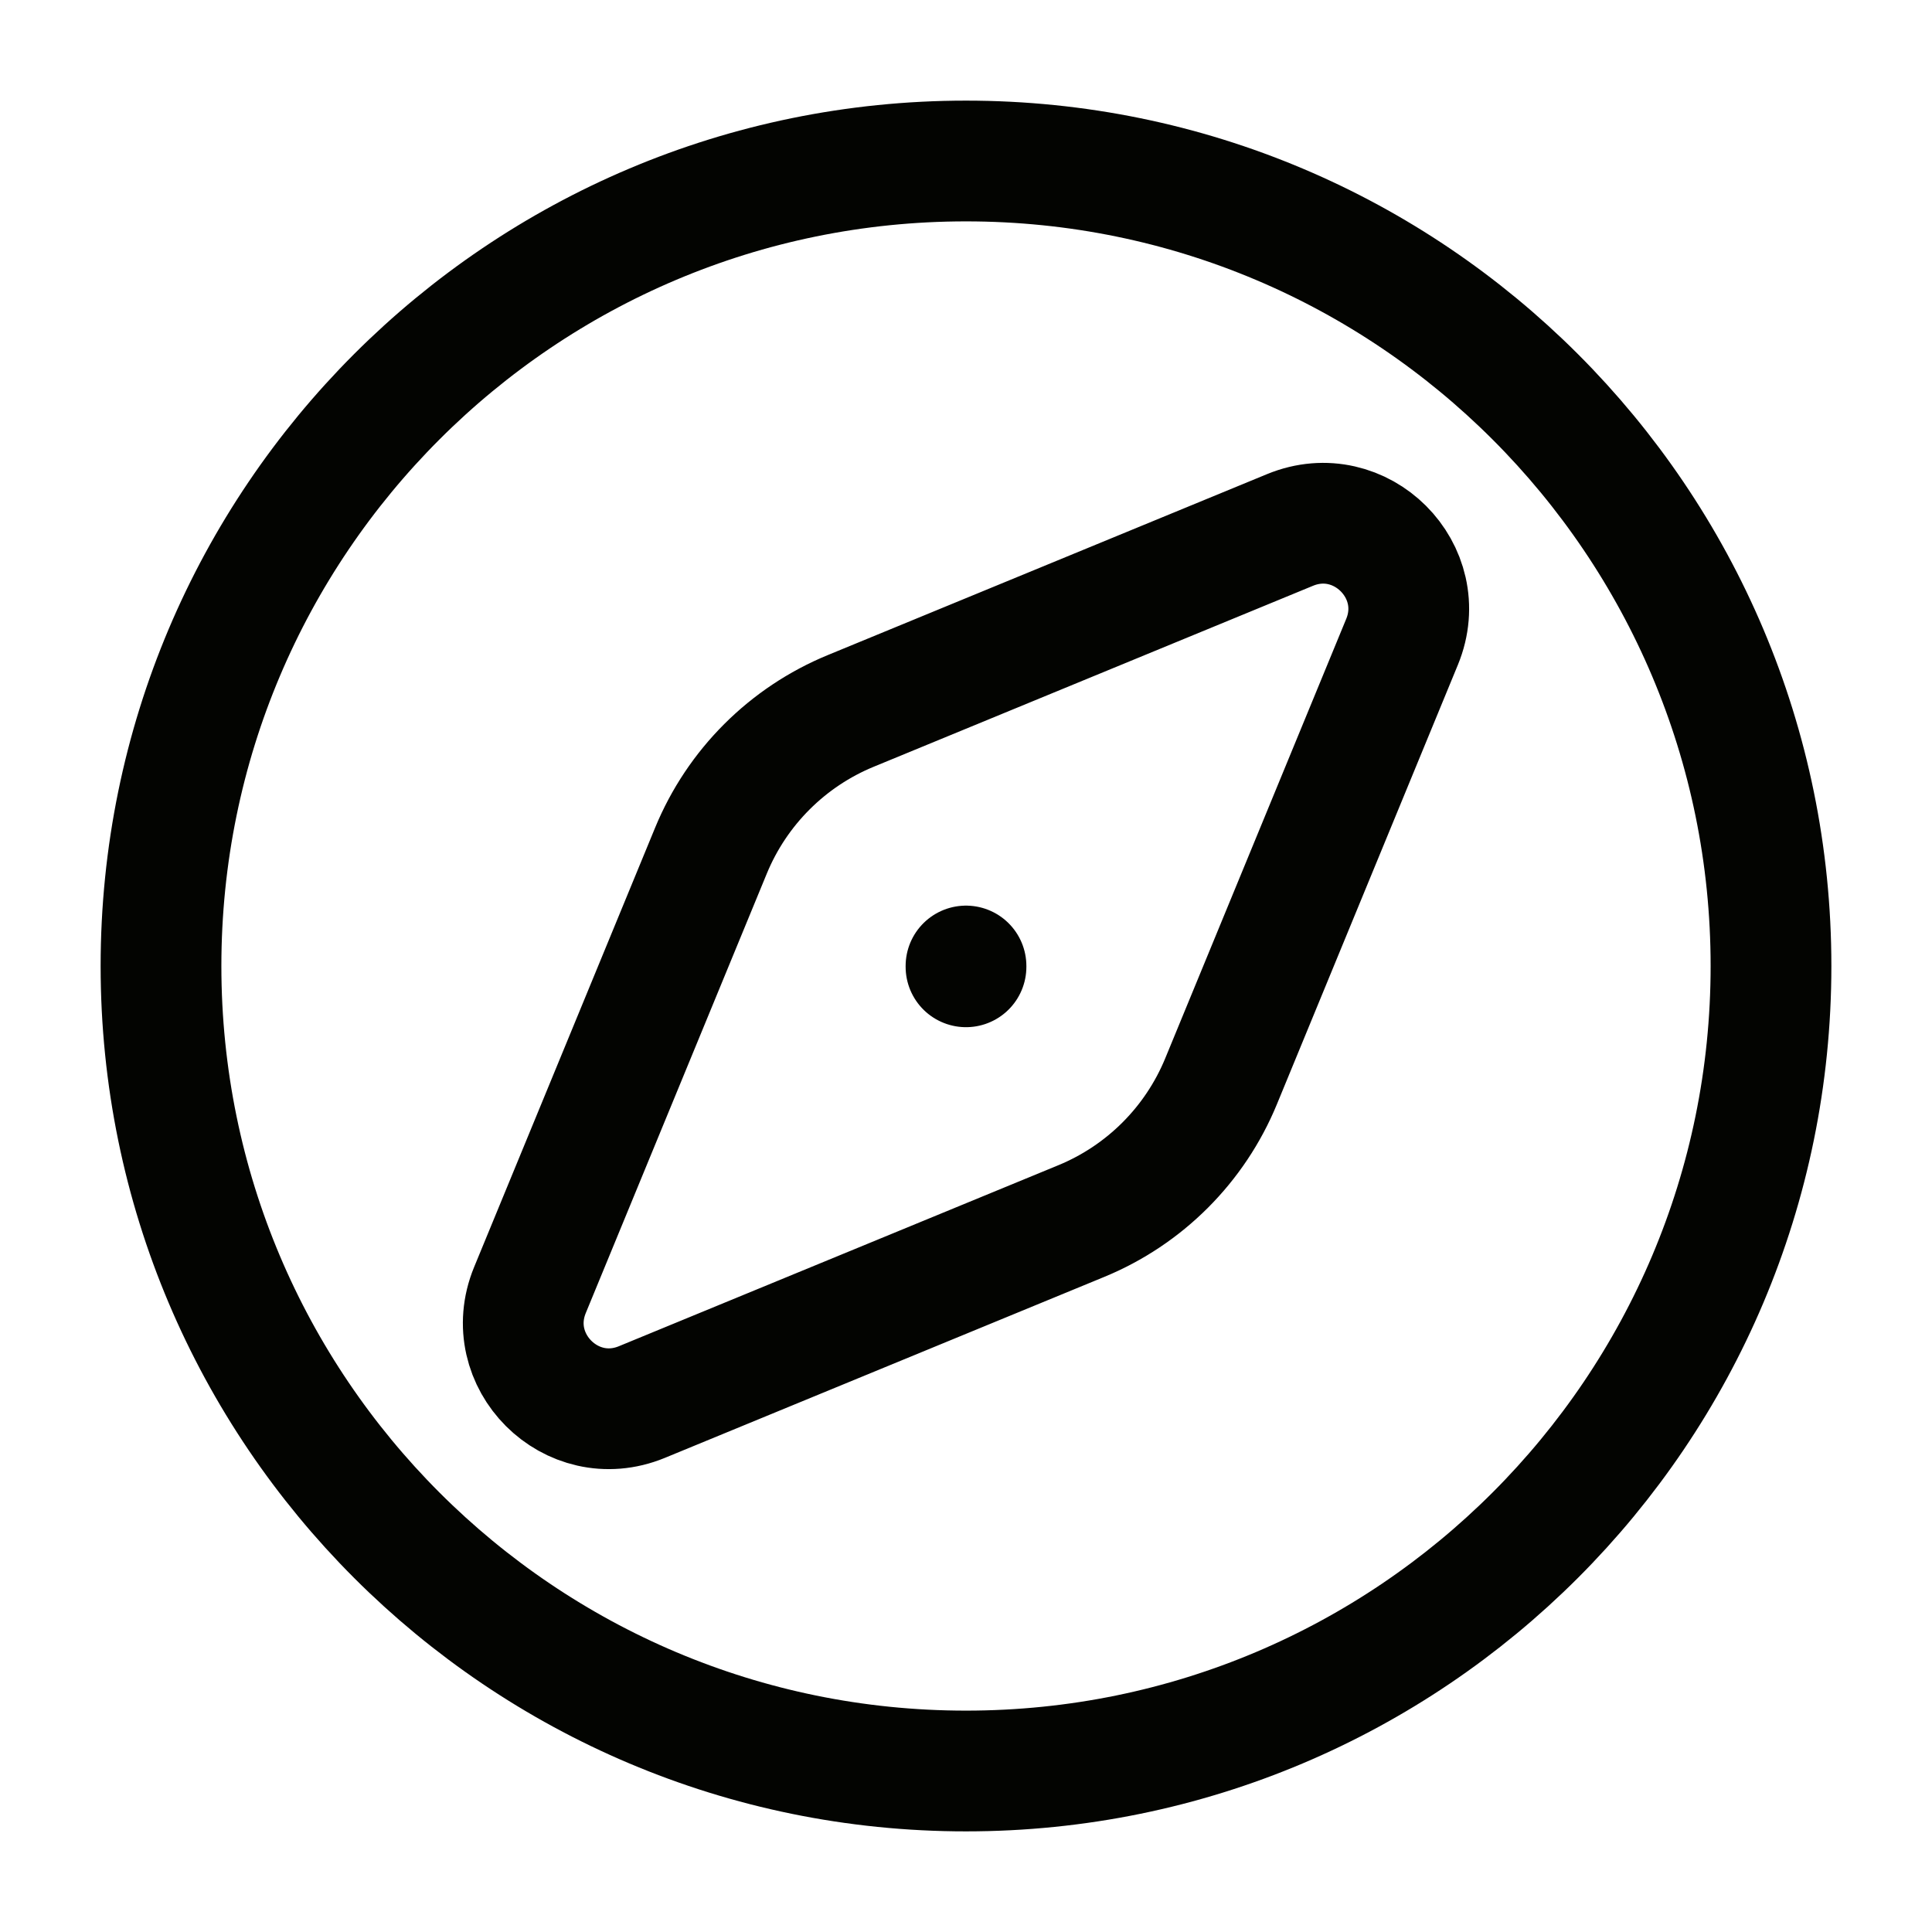
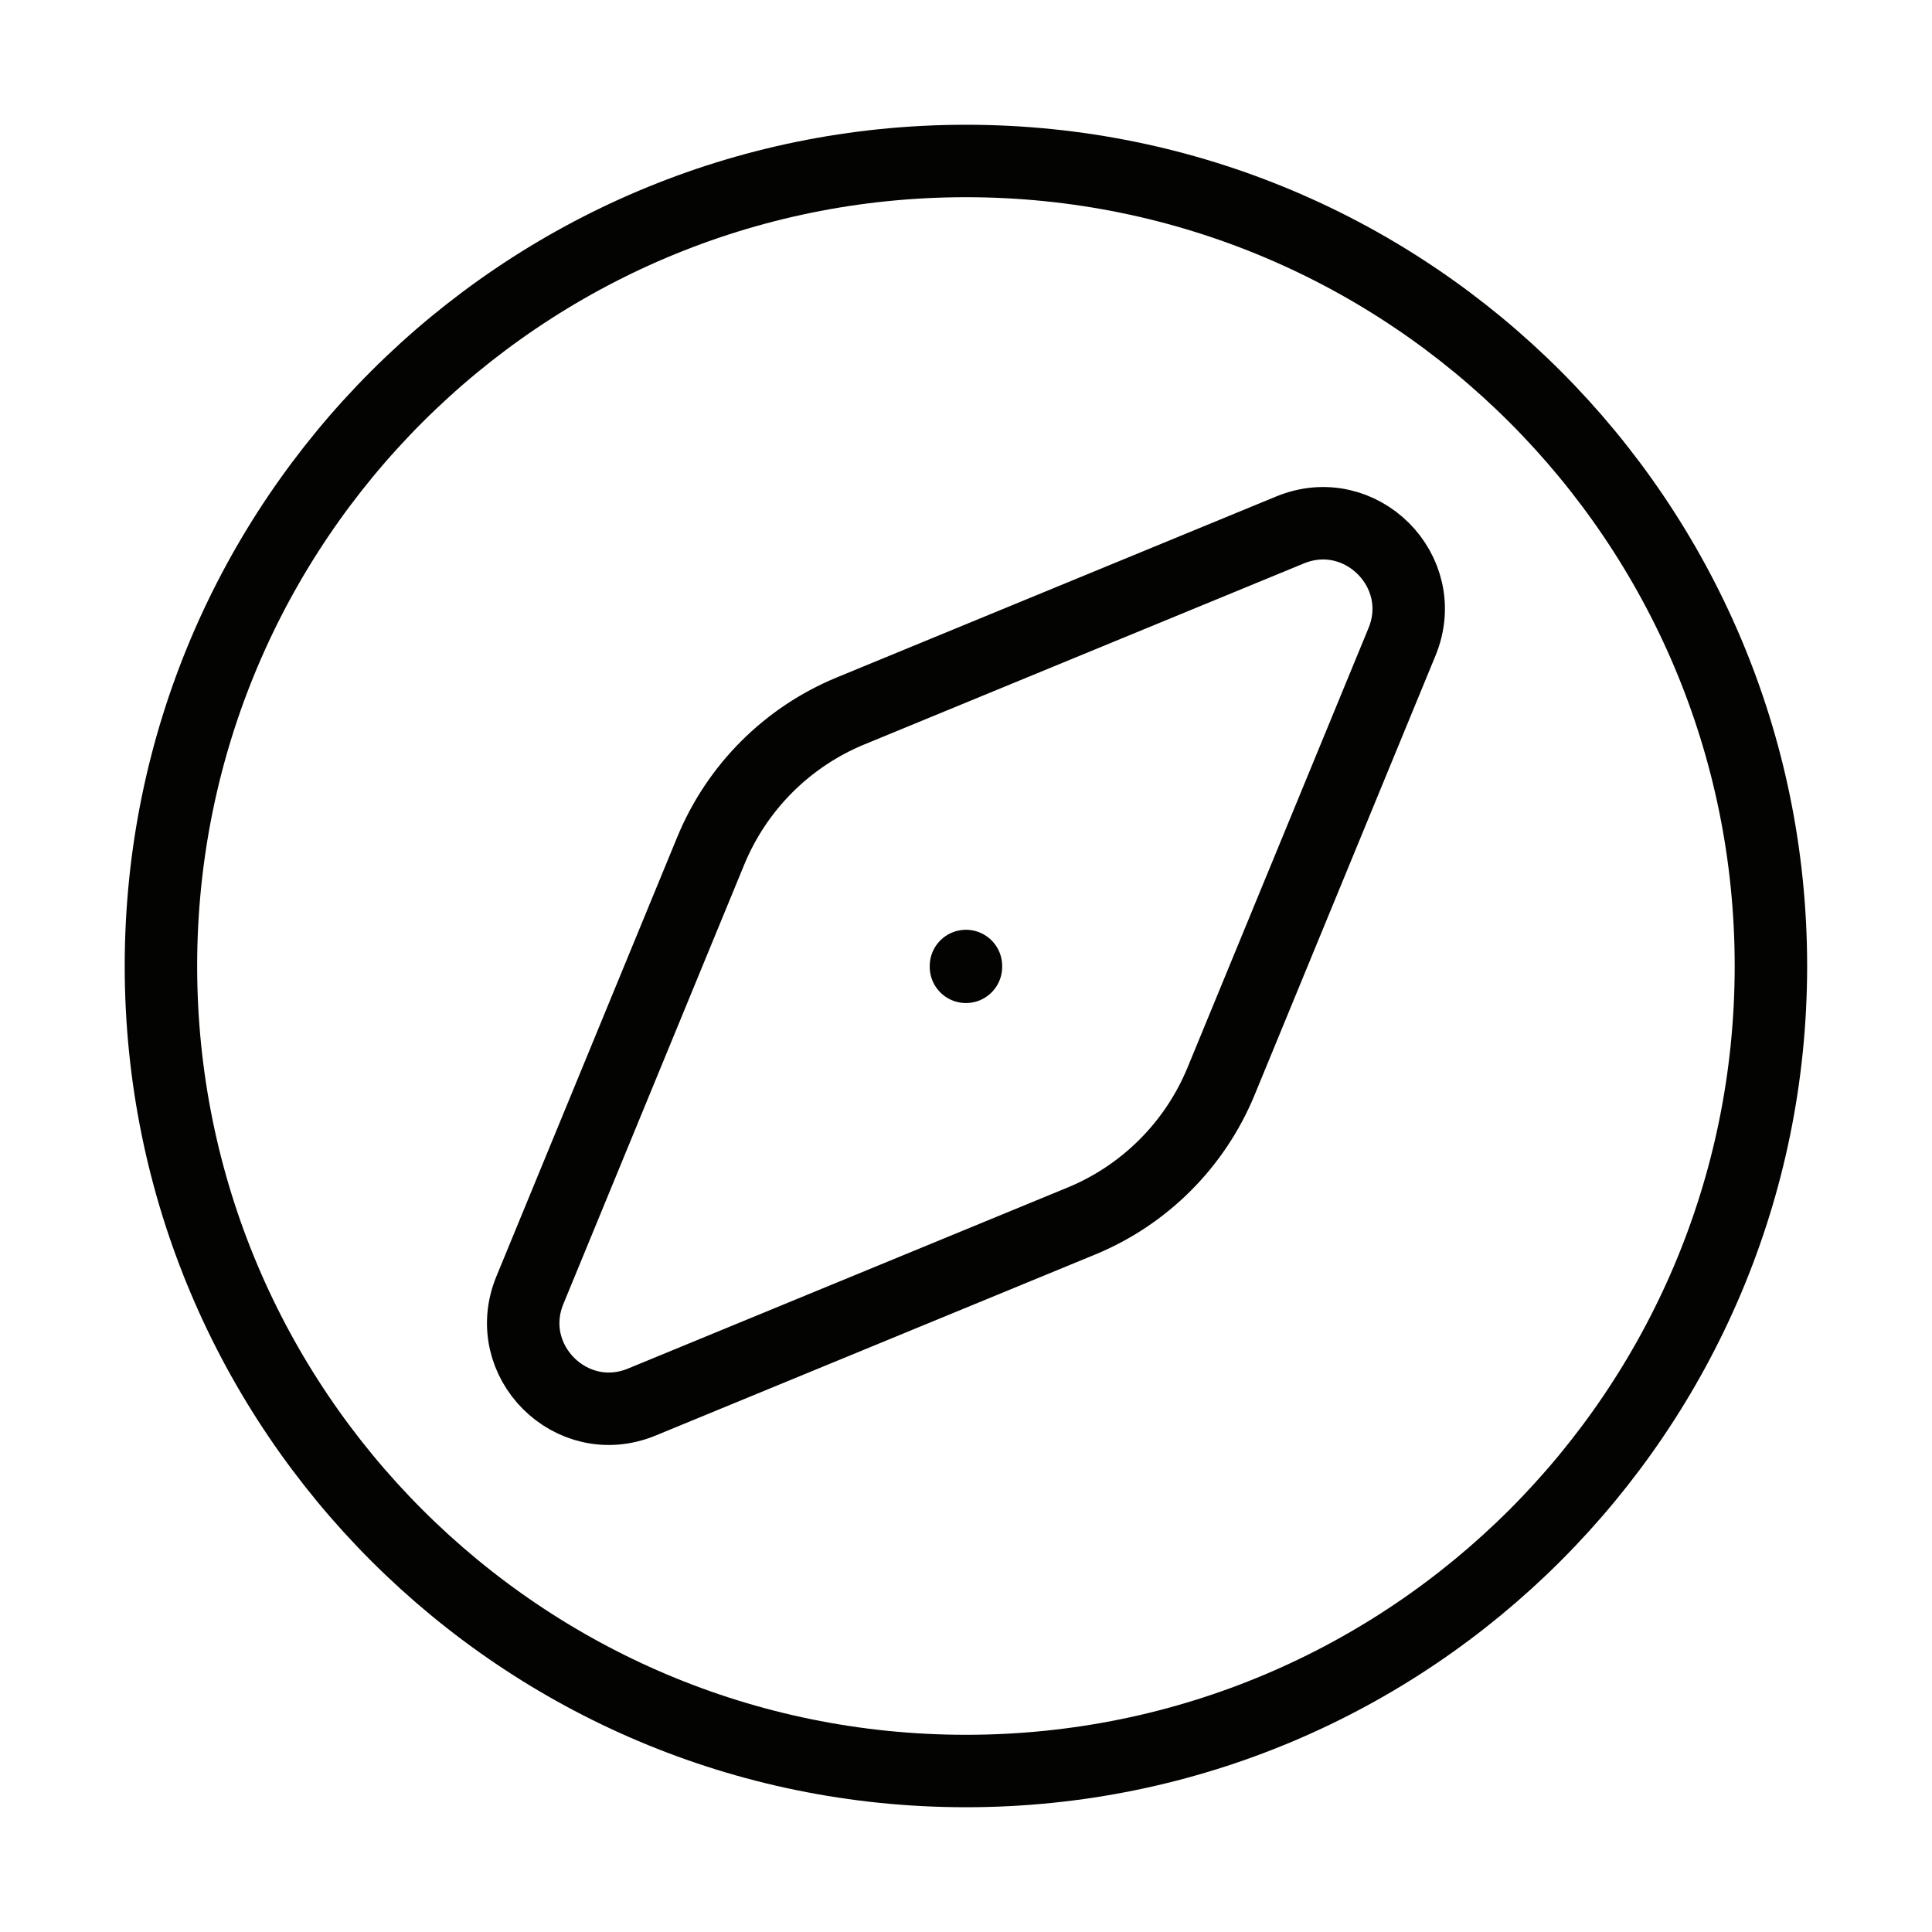
- <svg xmlns="http://www.w3.org/2000/svg" width="24" height="24" viewBox="0 0 24 24" fill="none">
-   <path d="M12 12V12.01M22 12C22 17.523 17.523 22 12 22C6.477 22 2 17.523 2 12C2 6.477 6.477 2 12 2C17.523 2 22 6.477 22 12ZM16.026 6.583L10.569 8.831C9.781 9.155 9.155 9.781 8.831 10.569L6.583 16.026C6.223 16.902 7.098 17.777 7.973 17.417L13.431 15.169C14.219 14.845 14.845 14.219 15.169 13.431L17.417 7.973C17.777 7.098 16.902 6.223 16.026 6.583Z" stroke="#030401" stroke-width="1.5" stroke-linecap="round" stroke-linejoin="round" />
+ <svg xmlns="http://www.w3.org/2000/svg" width="40" height="40" viewBox="0 0 40 40" fill="none">
+   <path d="M19.999 20V20.017M36.665 20C36.665 29.205 29.203 36.667 19.999 36.667C10.794 36.667 3.332 29.205 3.332 20C3.332 10.795 10.794 3.333 19.999 3.333C29.203 3.333 36.665 10.795 36.665 20ZM26.709 10.972L17.613 14.718C16.3 15.258 15.257 16.301 14.716 17.614L10.971 26.711C10.37 28.17 11.829 29.629 13.288 29.028L22.384 25.282C23.698 24.742 24.74 23.699 25.281 22.386L29.027 13.289C29.628 11.83 28.169 10.371 26.709 10.972Z" stroke="#030401" stroke-width="1.5" stroke-linecap="round" stroke-linejoin="round" />
</svg>
